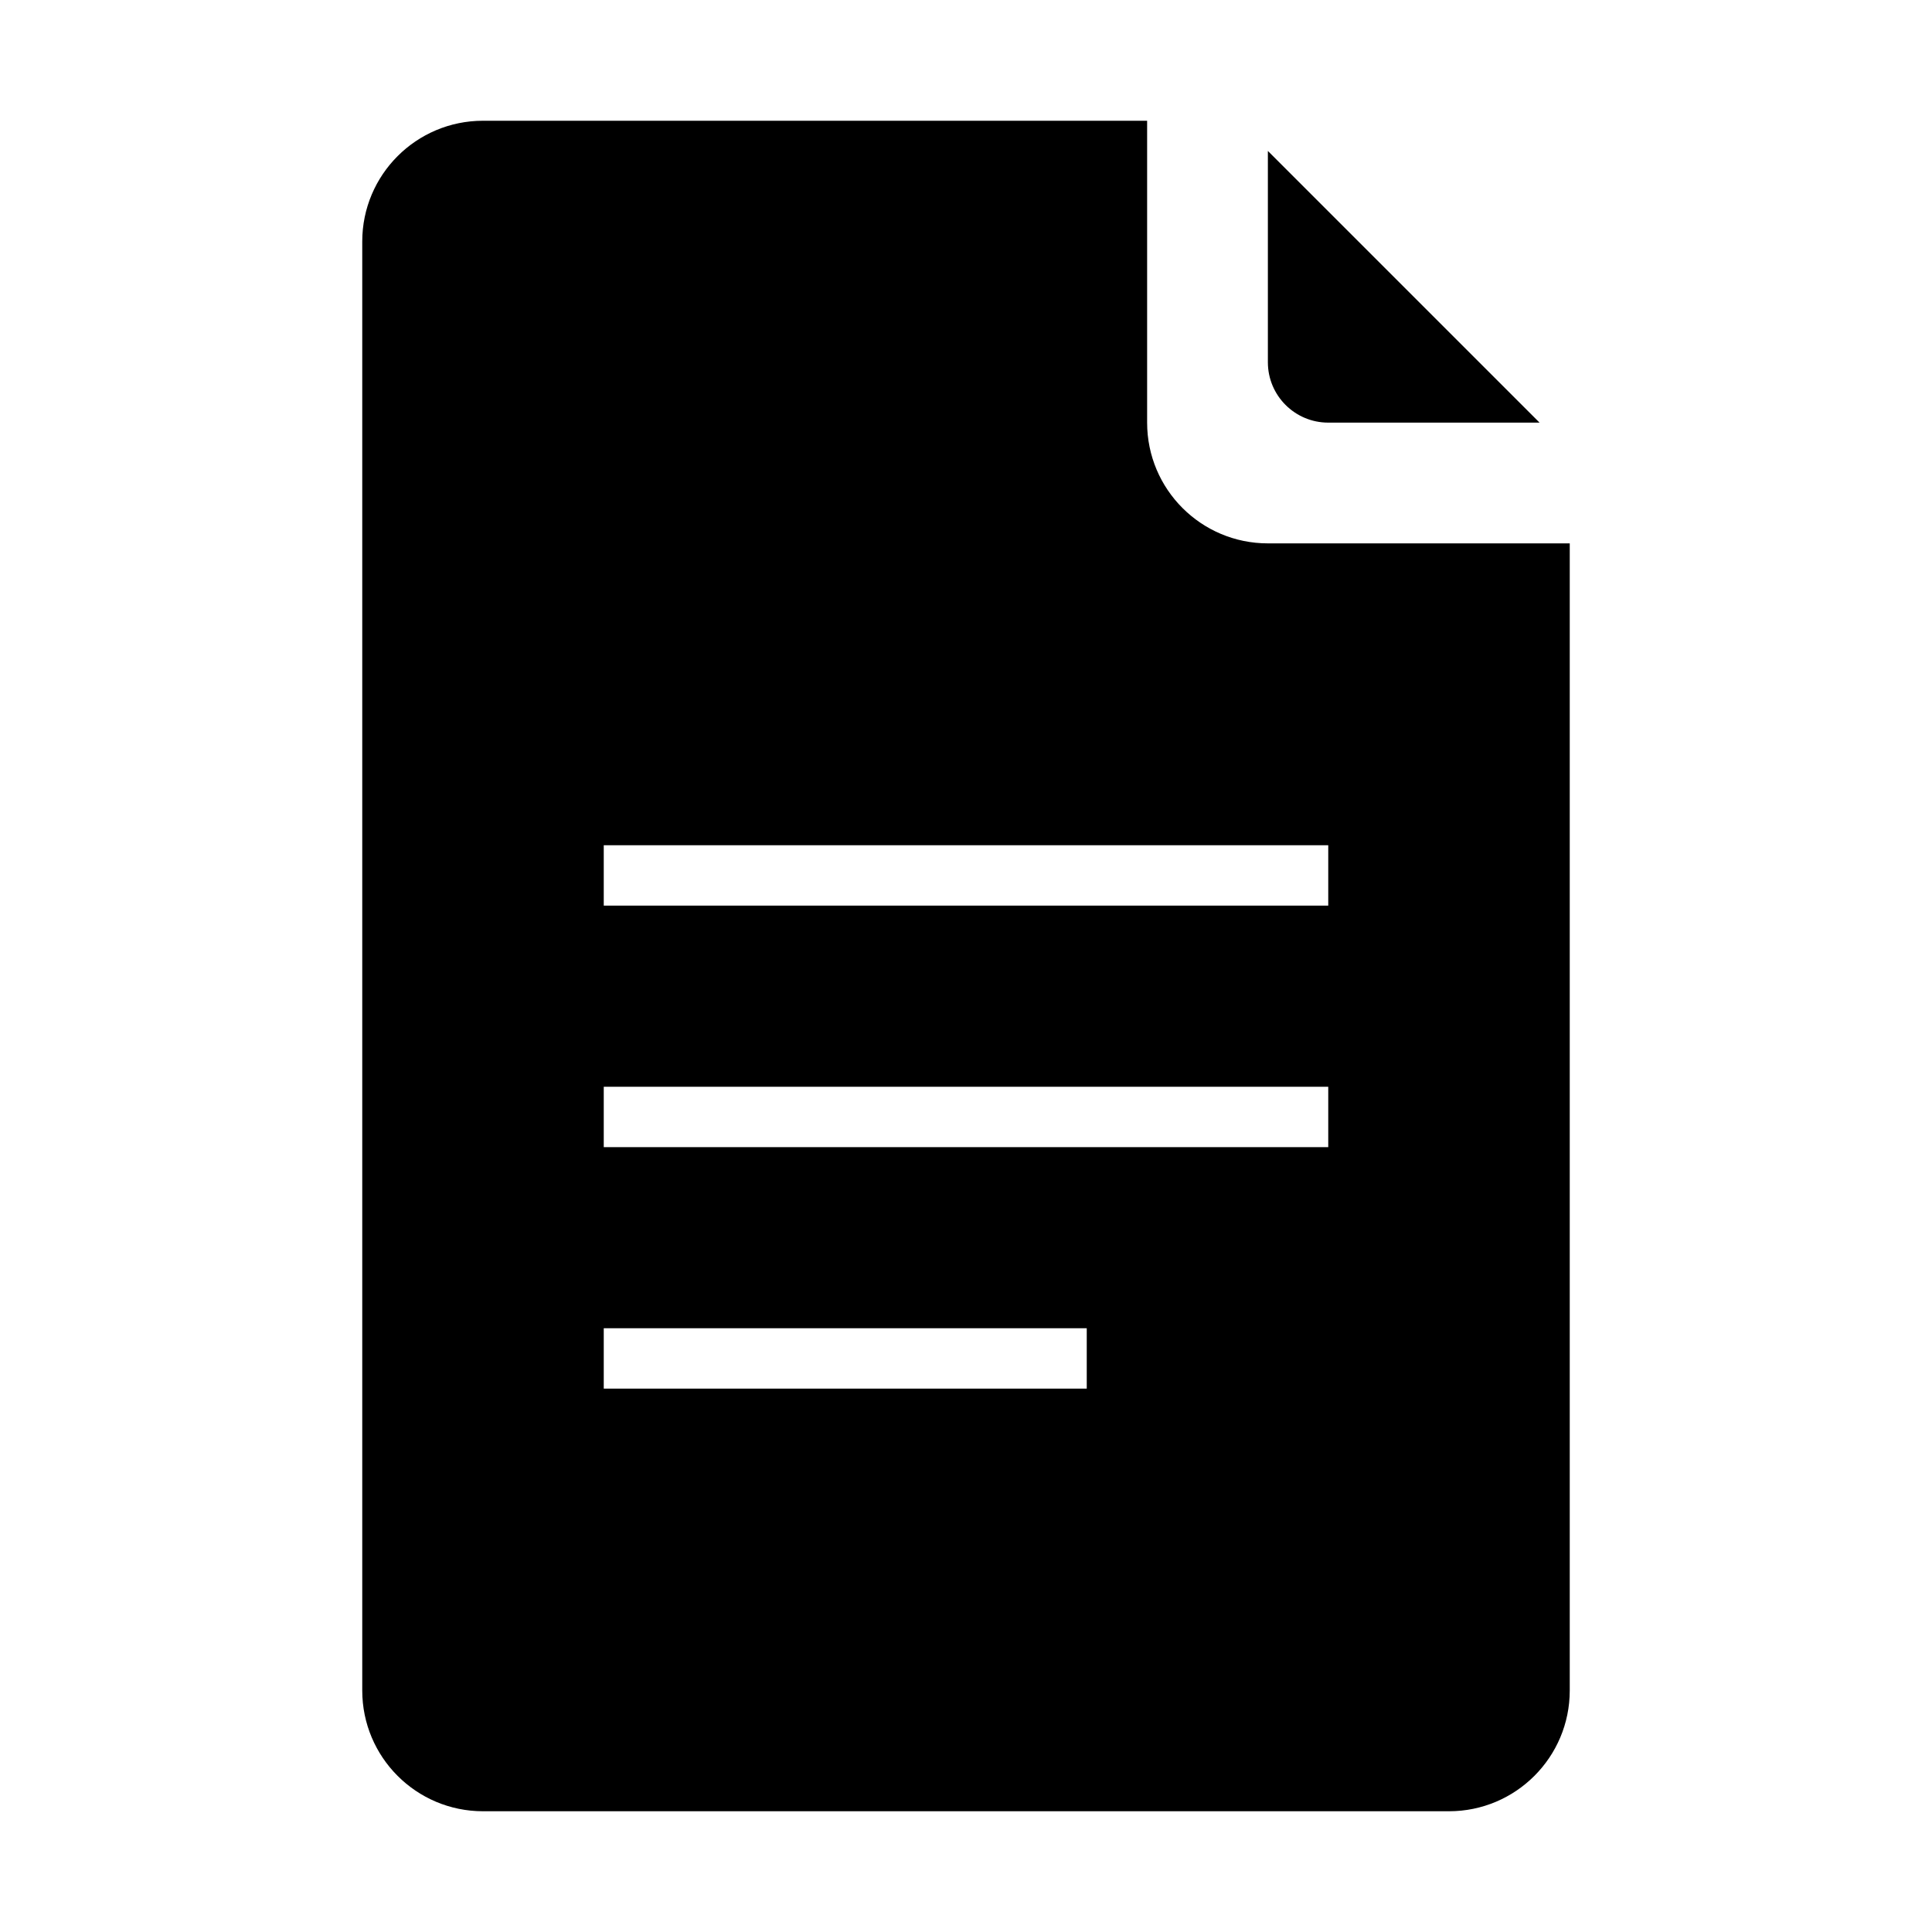
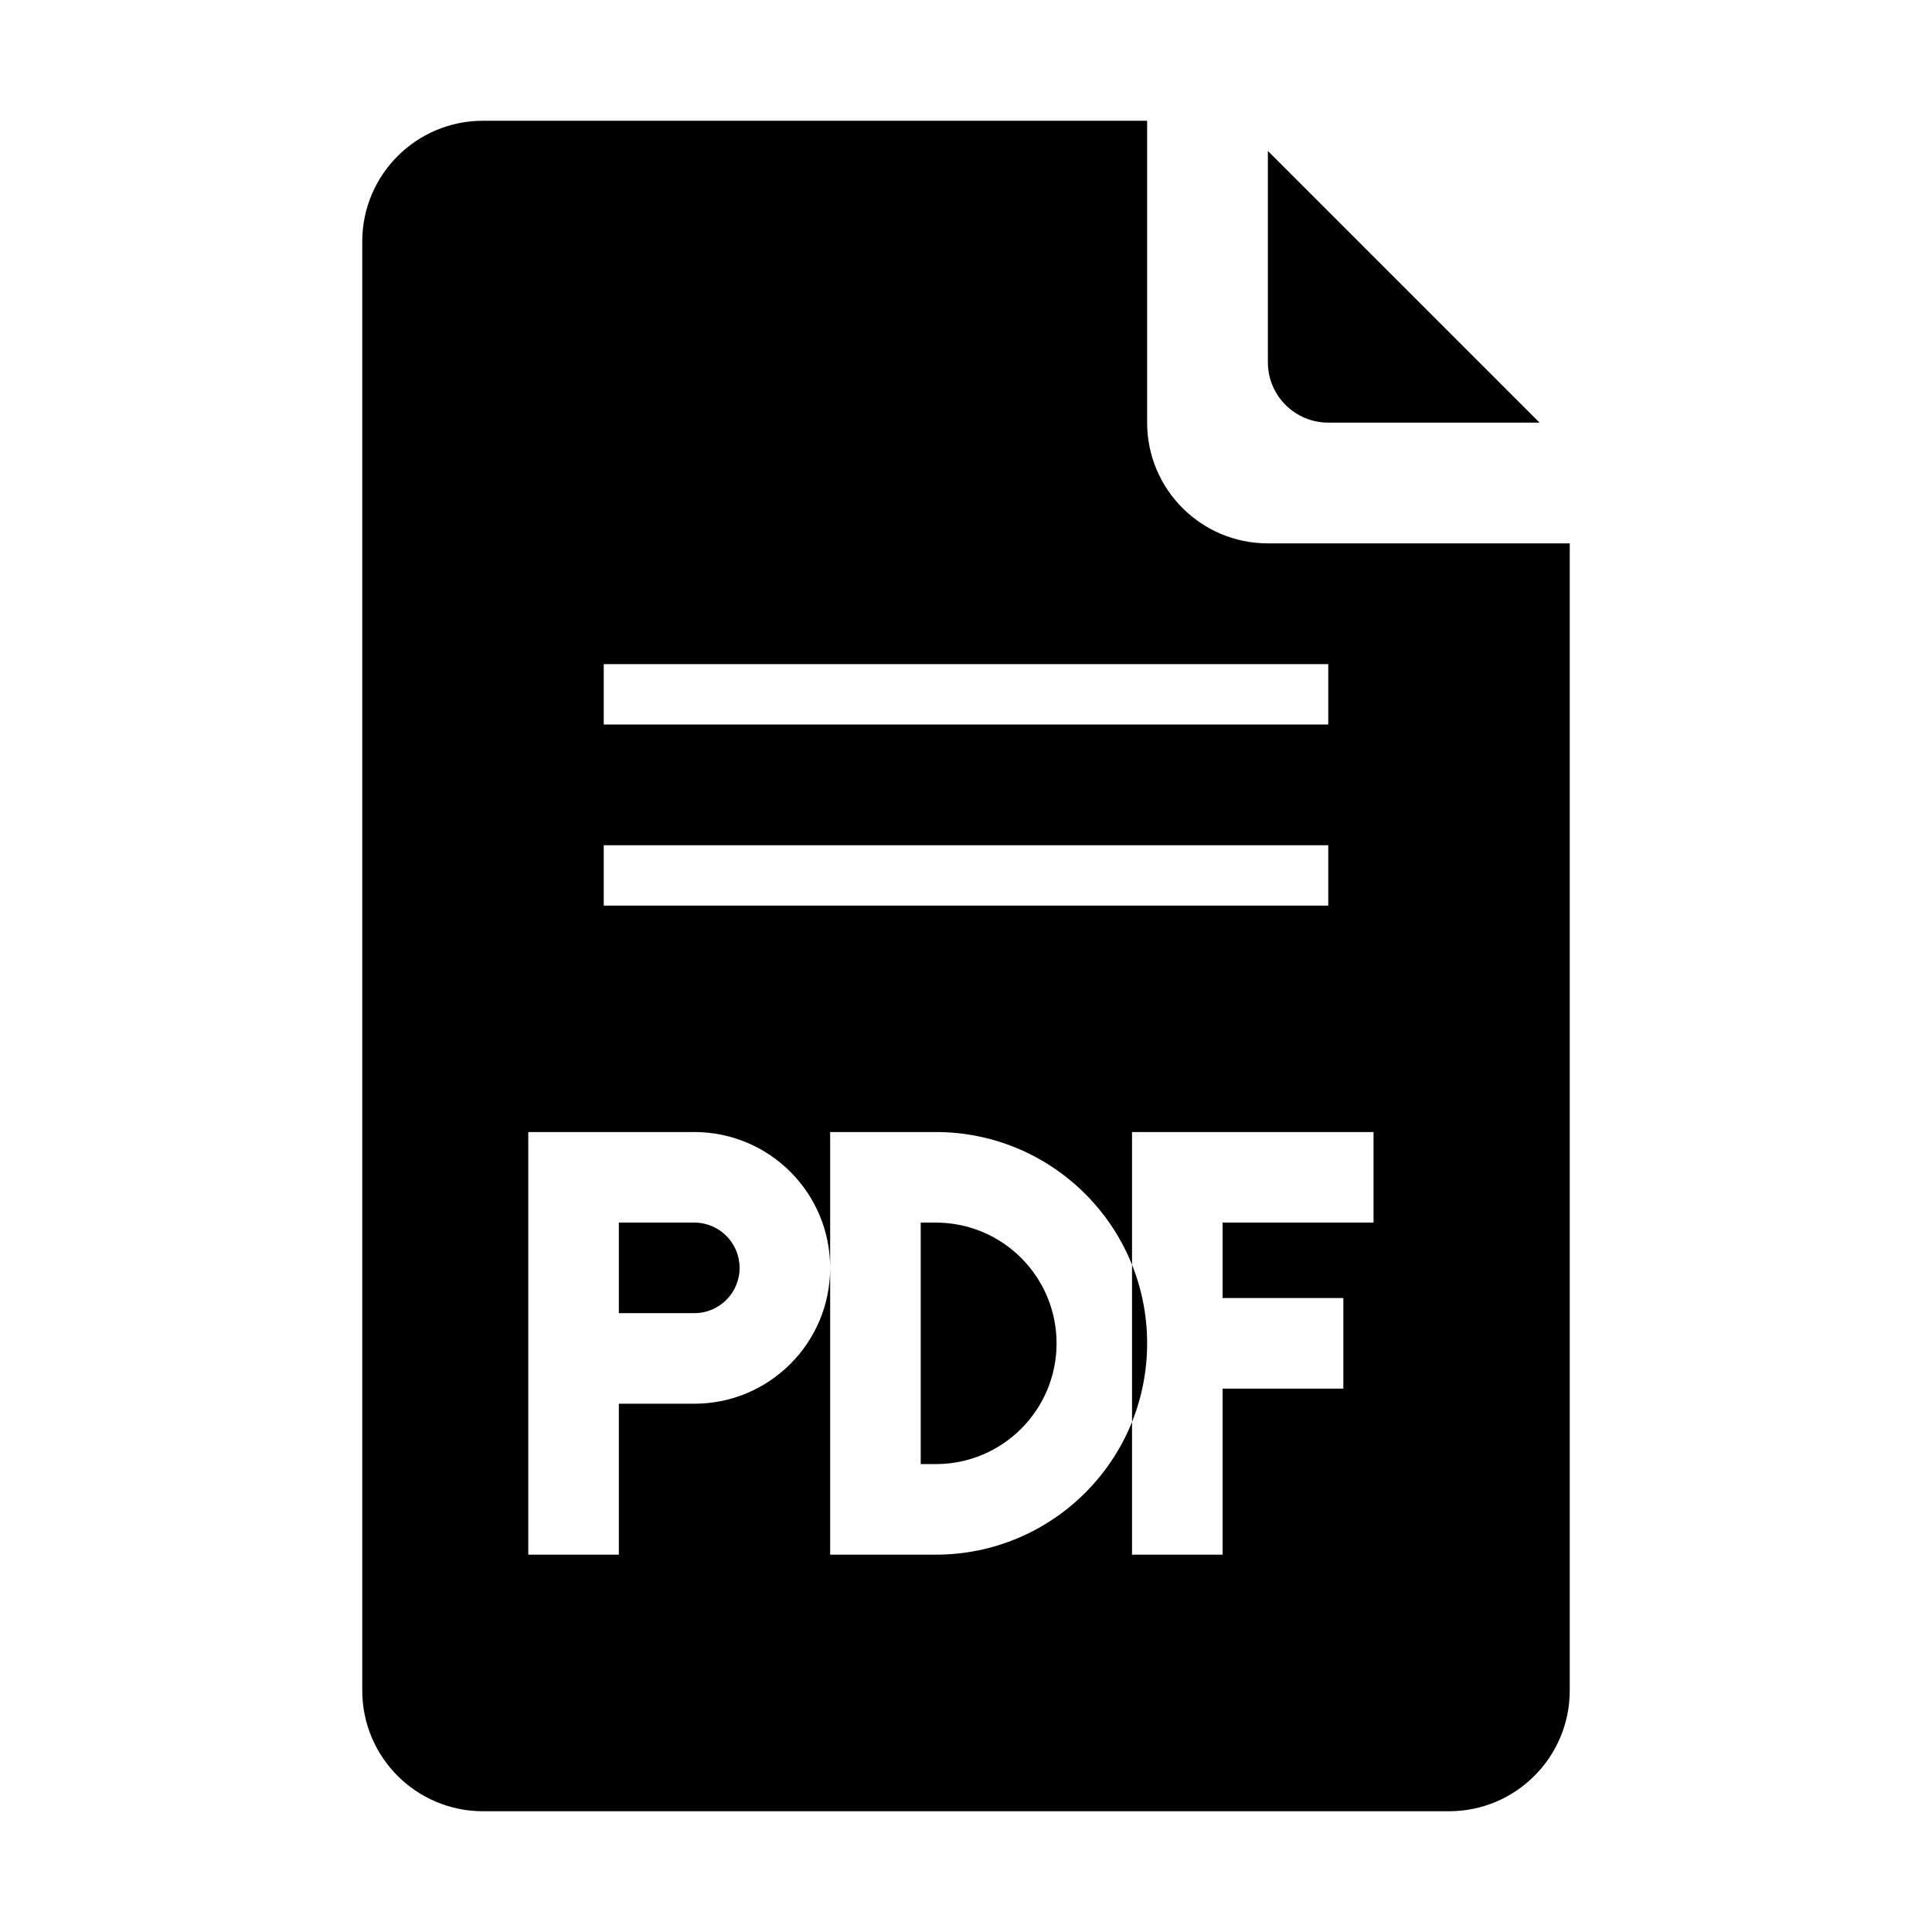
<svg xmlns="http://www.w3.org/2000/svg" viewBox="0 0 512 512">
-   <path d="M128 32H304V112A32 32 0 0 0 336 144H416V448A32 32 0 0 1 384 480H128A32 32 0 0 1 96 448V64A32 32 0 0 1 128 32ZM160 224V240H352V224ZM160 288V304H352V288ZM160 352V368H288V352ZM336 40L408 112H352A16 16 0 0 1 336 96Z" />
+   <path d="M128 32H304V112A32 32 0 0 0 336 144H416V448A32 32 0 0 1 384 480H128A32 32 0 0 1 96 448V64A32 32 0 0 1 128 32ZM160 176V192H352V176ZM160 224V240H352V224ZM140 300V412H164V372H184A36 36 0 0 0 184 300ZM164 324H184A12 12 0 0 1 184 348H164ZM220 300V412H248A56 56 0 0 0 248 300ZM244 324H248A32 32 0 0 1 248 388H244ZM300 300V412H324V368H356V344H324V324H364V300ZM336 40L408 112H352A16 16 0 0 1 336 96Z" />
</svg>
